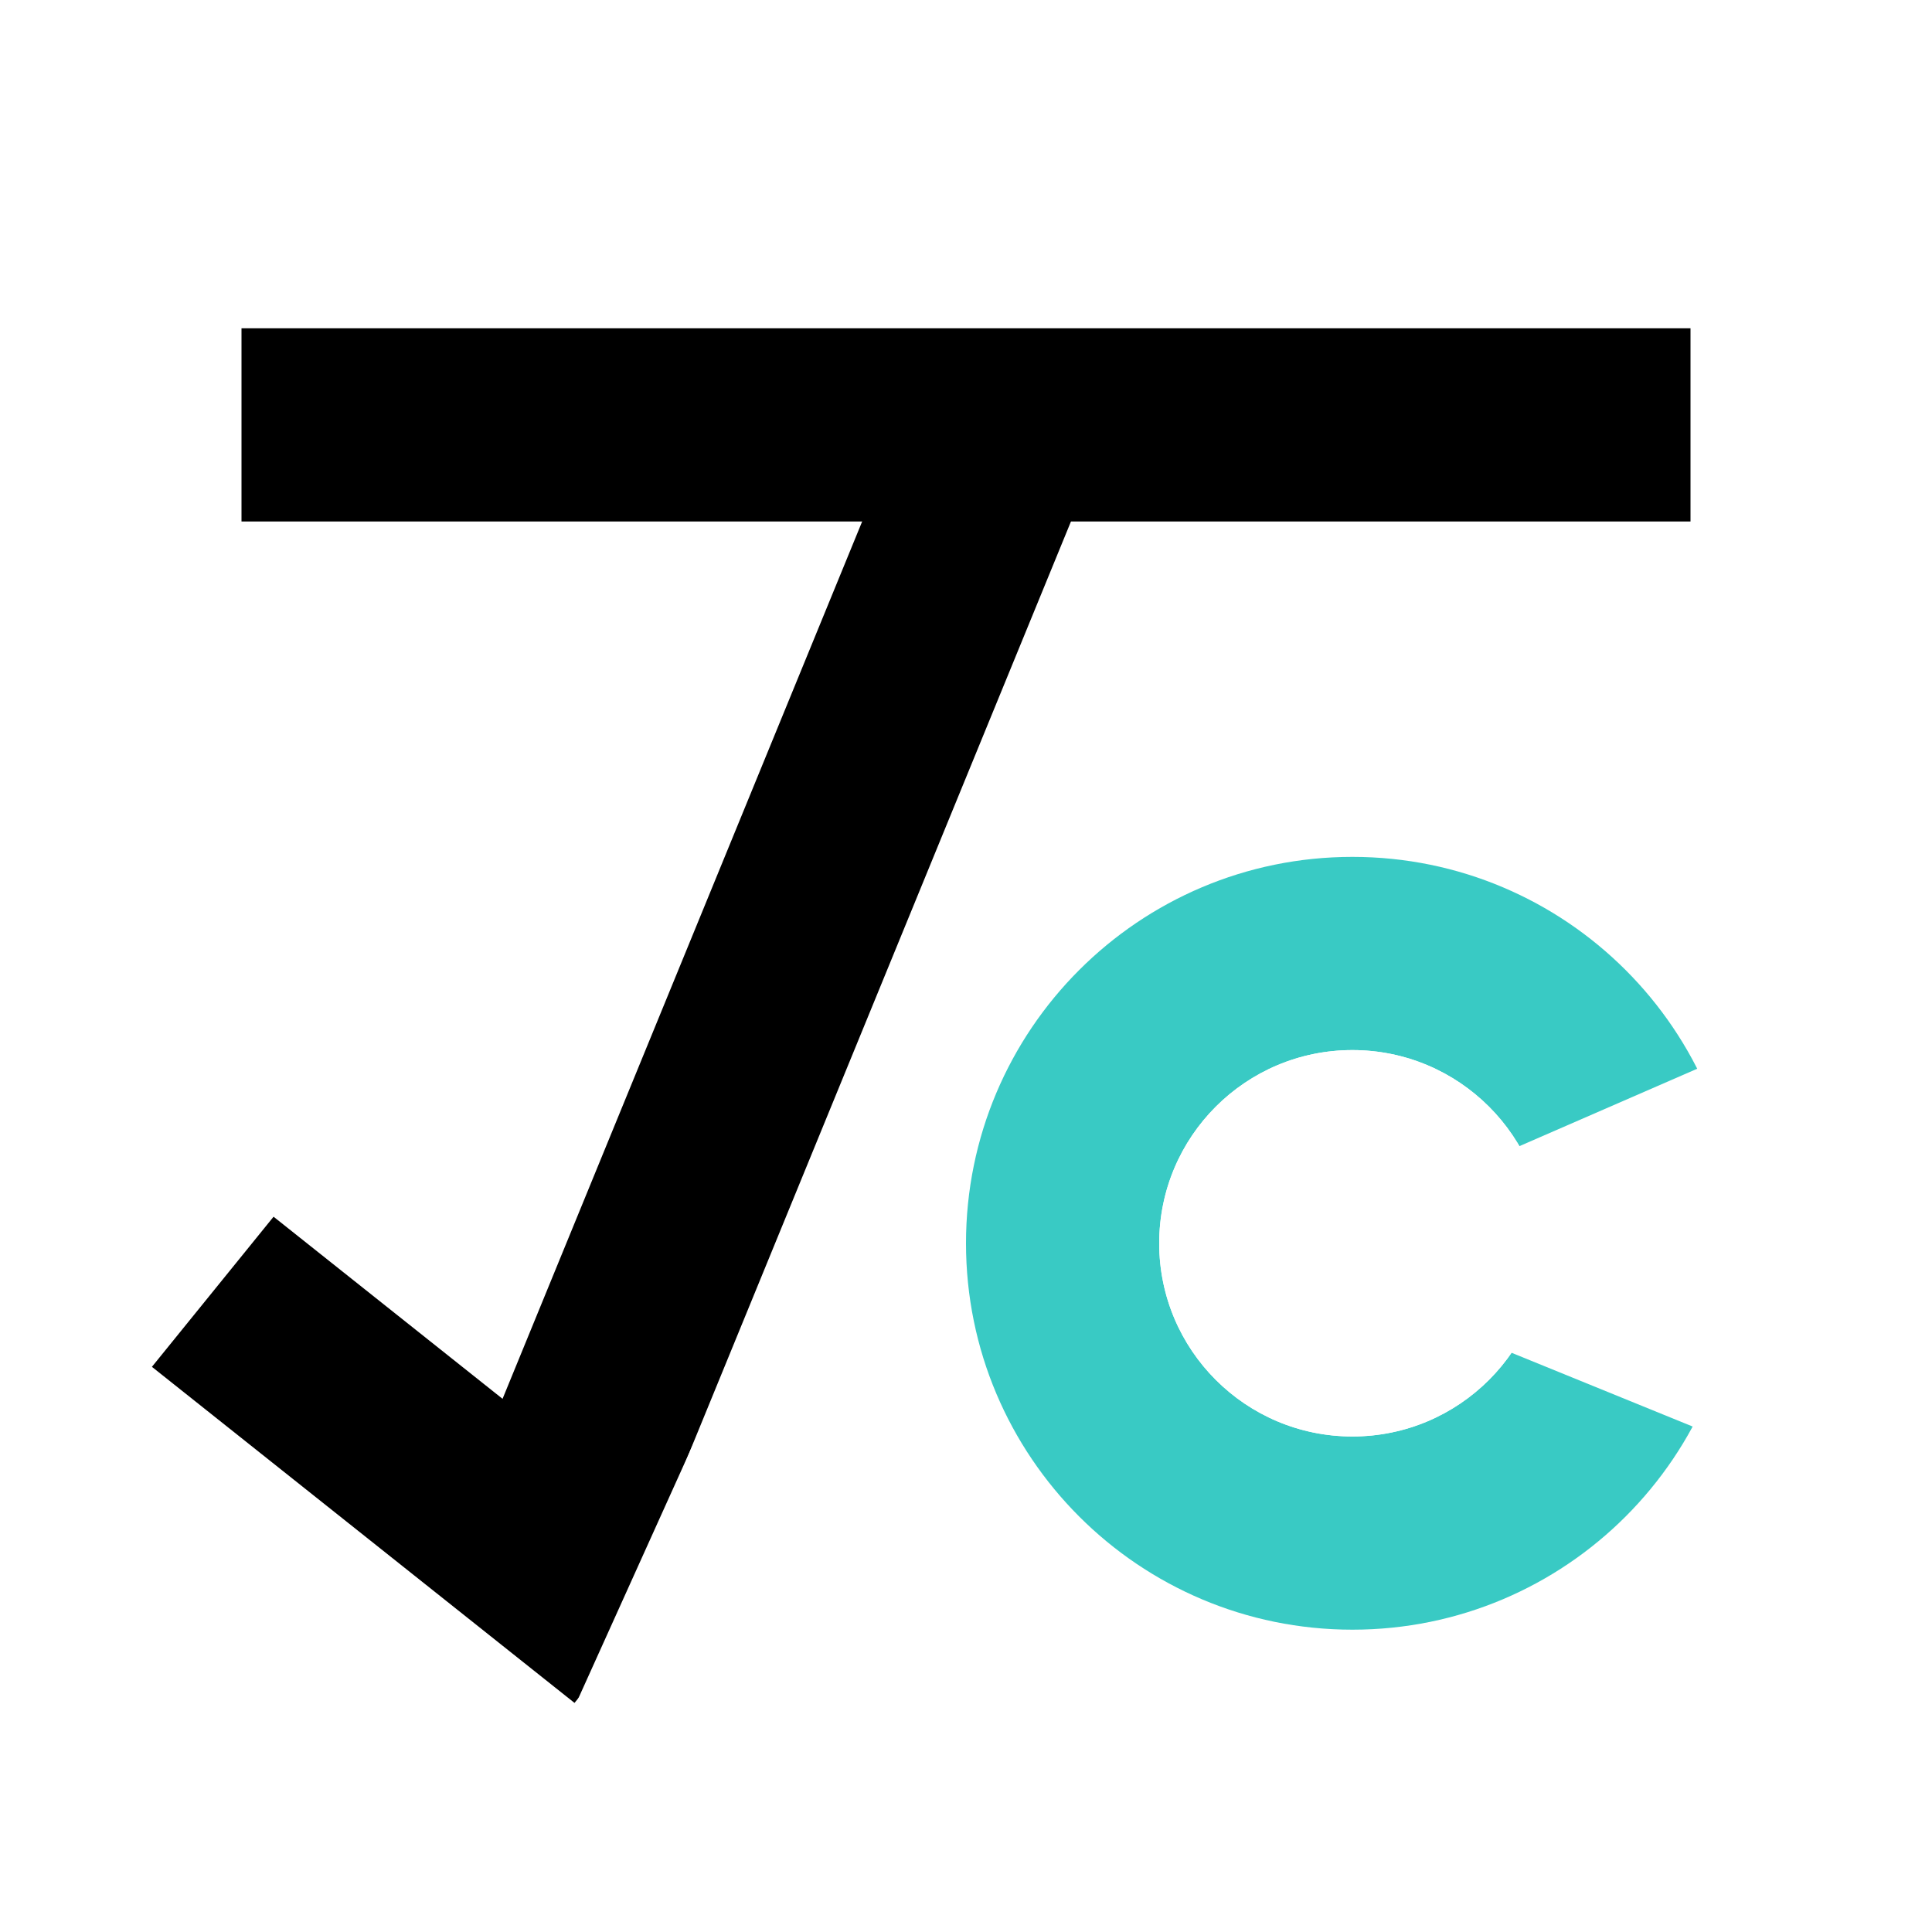
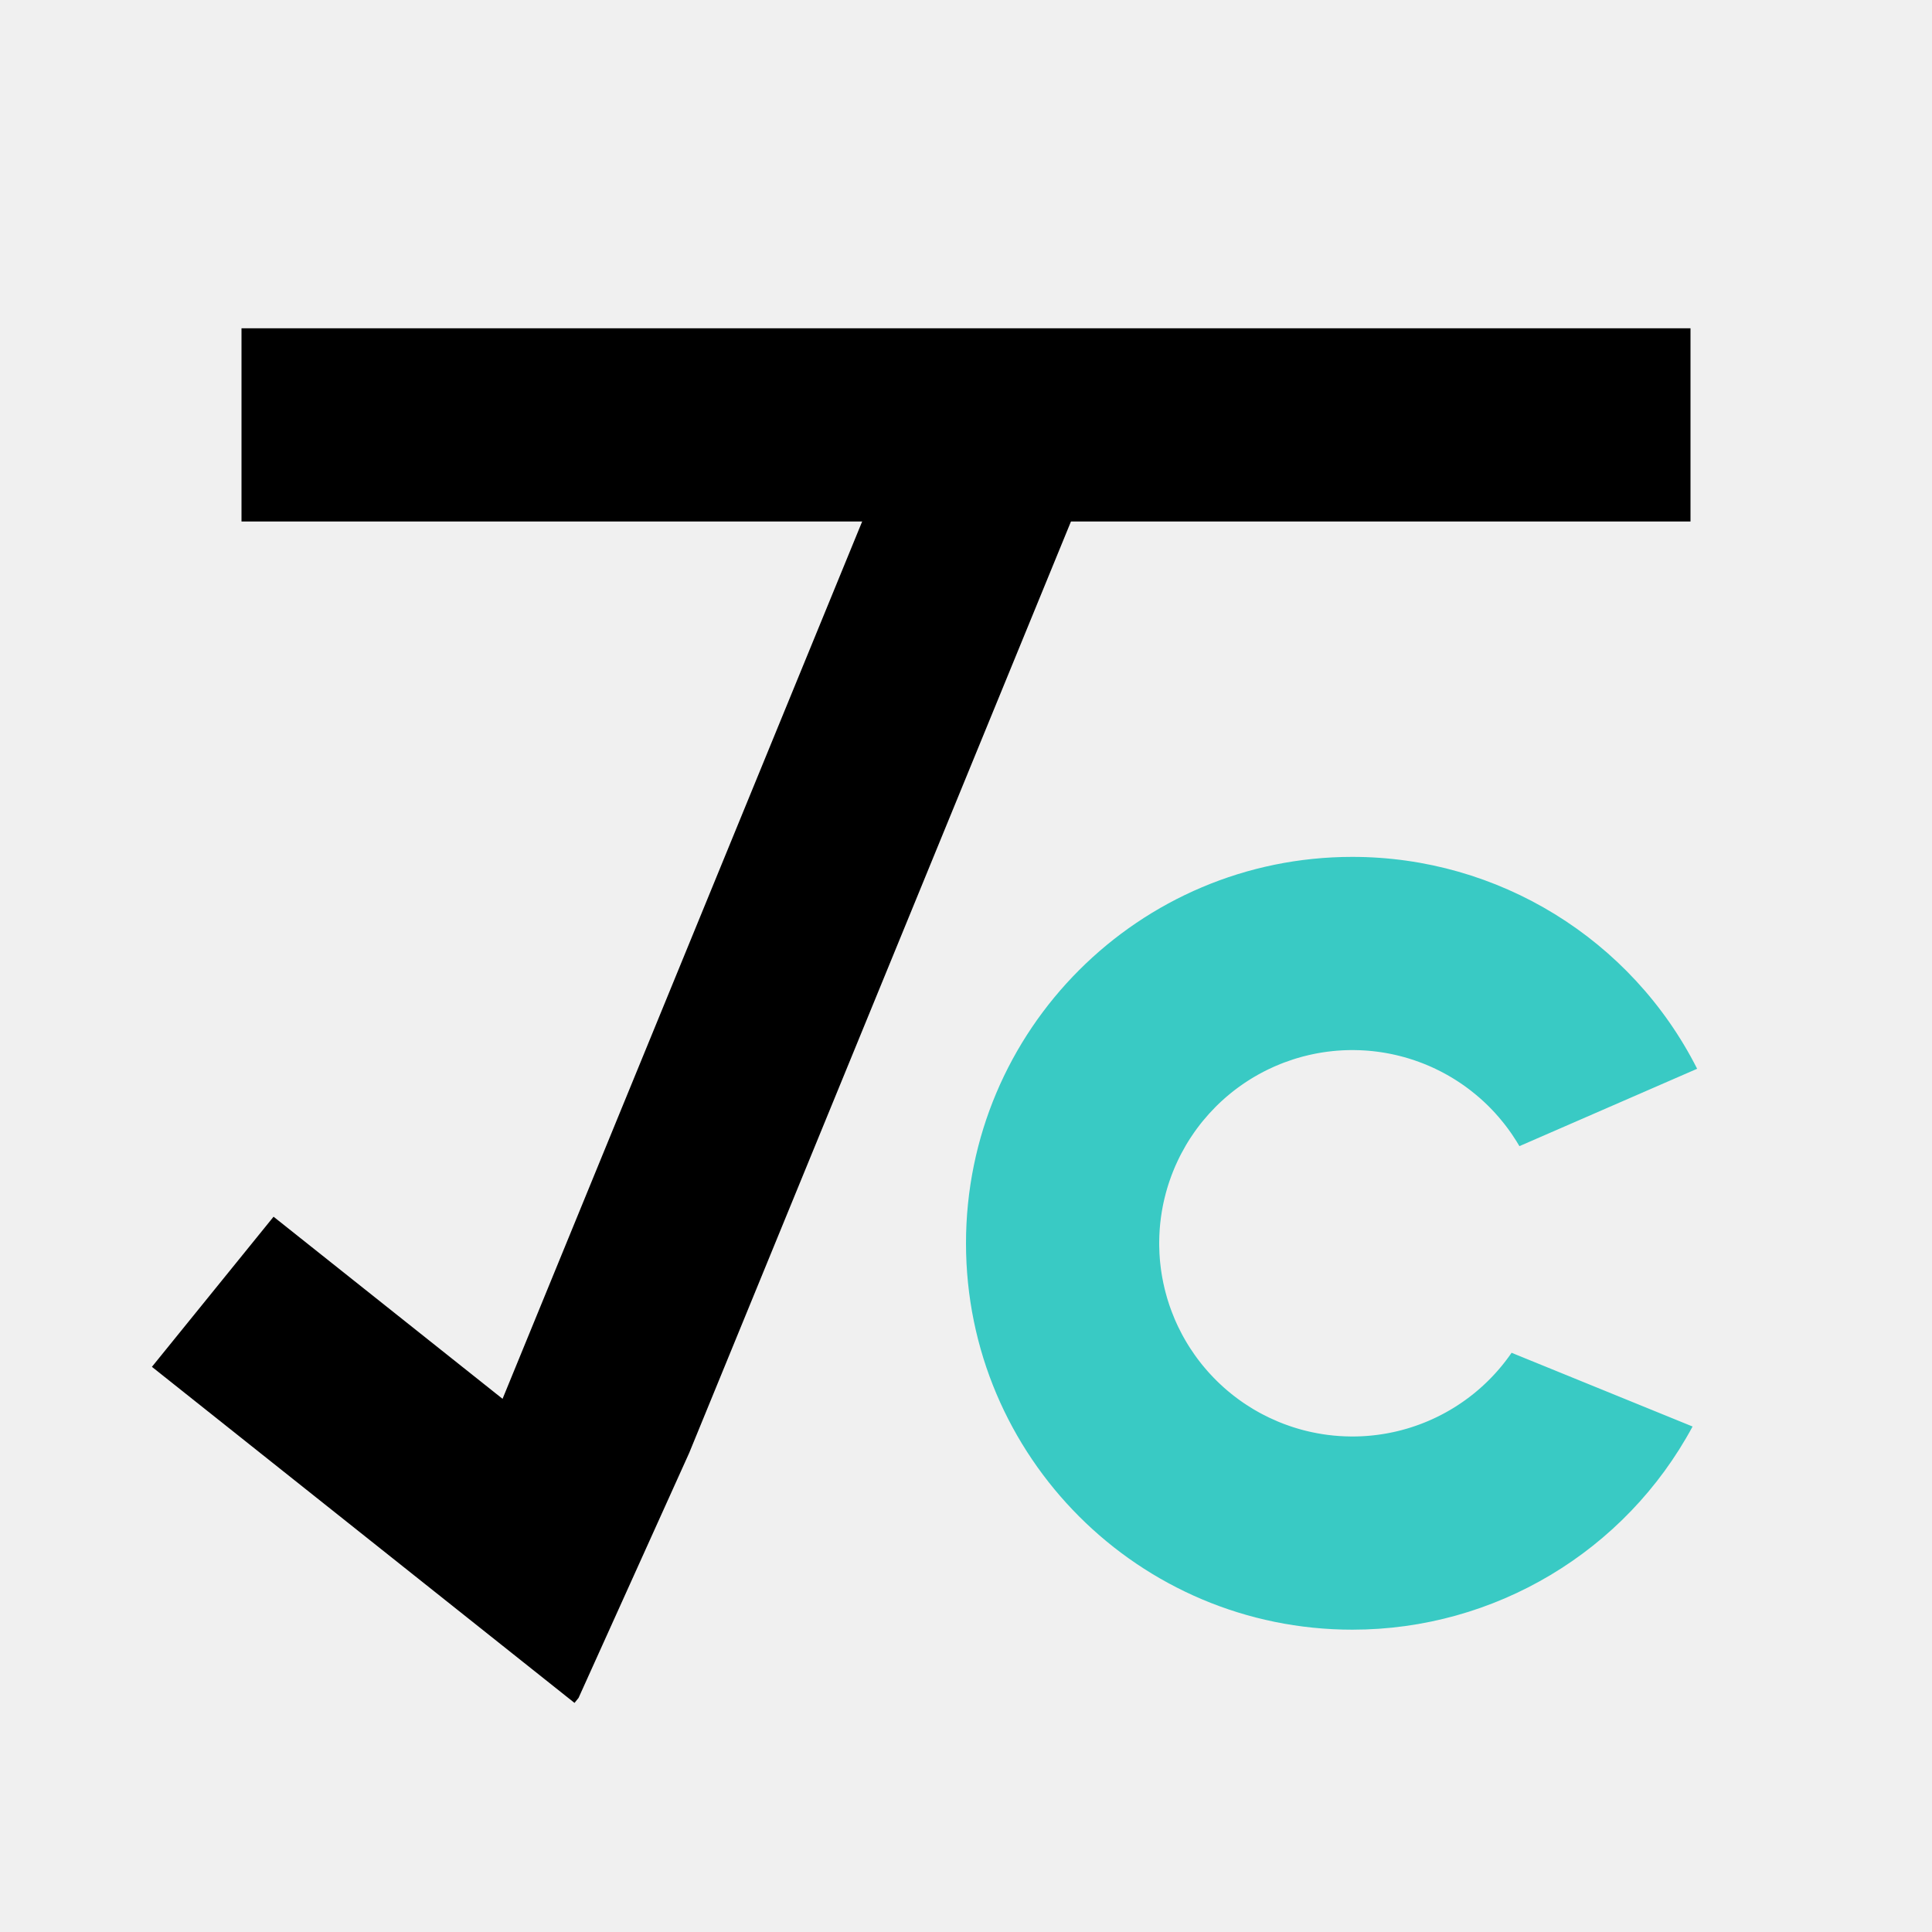
- <svg xmlns="http://www.w3.org/2000/svg" xmlns:xlink="http://www.w3.org/1999/xlink" width="200mm" height="200mm" viewBox="0 0 200 200" version="1.1" id="svg8">
+ <svg xmlns="http://www.w3.org/2000/svg" width="200mm" height="200mm" viewBox="0 0 200 200" version="1.1" id="svg8">
  <defs id="defs2" />
  <g id="layer3">
    <rect style="fill:#ffffff;fill-opacity:1;stroke-width:0.251;opacity:0" id="rect854" width="200" height="200" x="0" y="0" />
-     <rect style="opacity:1;fill:#ffffff;stroke-width:0.265" id="rect866" width="200" height="200" x="0" y="0" />
  </g>
  <g id="layer2" />
  <g id="layer1">
    <rect style="fill:#000000;fill-opacity:1;stroke-width:0.393" id="rect833" width="150" height="20" x="25" y="33.984" />
-     <circle style="fill:#39cac4;fill-opacity:1;stroke-width:0.297" id="path839" cx="140" cy="128.704" r="40" />
-     <g id="g848" clip-path="none">
-       <g id="g846">
-         <circle style="fill:#ffffff;fill-opacity:1;stroke-width:0.196" id="path841" cx="140" cy="128.704" r="20" />
-       </g>
-     </g>
-     <use x="0" y="0" xlink:href="#g846" id="use852" width="100%" height="100%" />
-     <rect style="opacity:1;fill:#000000;fill-opacity:1;stroke-width:0.291" id="rect861" width="20" height="133.555" x="103.057" y="-1.373" transform="matrix(0.9247211,0.3806454,-0.3792616,0.9252895,0,0)" />
-     <rect style="opacity:1;fill:#ffffff;fill-opacity:1;stroke-width:0.219" id="rect863" width="44.918" height="19.208" x="84.96" y="171.569" transform="rotate(-23.52513)" />
-     <rect style="opacity:1;fill:#ffffff;fill-opacity:1;stroke-width:0.219" id="rect863-2" width="44.918" height="19.208" x="187.693" y="51.454" transform="rotate(22.16298)" />
-     <rect style="opacity:1;fill:#000000;fill-opacity:1;stroke-width:0.446" id="rect880" width="55.894" height="20.002" x="101.306" y="80.957" transform="matrix(0.7826711,0.6224355,-0.6295908,0.7769269,0,0)" />
-     <rect style="opacity:1;fill:#ffffff;fill-opacity:1;stroke-width:0.219" id="rect863-2-8" width="44.918" height="19.208" x="100.157" y="-146.136" transform="rotate(114.3049)" />
+     <path id="path839" style="fill:#39cac4;fill-opacity:1;stroke-width:1.121" d="M 529.135 335.26 A 151.181 151.181 0 0 0 377.953 486.441 A 151.181 151.181 0 0 0 529.135 637.621 A 151.181 151.181 0 0 0 662.234 558.131 L 591.412 529.281 A 75.591 75.591 0 0 1 590.994 529.881 A 75.591 75.591 0 0 1 590.699 530.301 A 75.591 75.591 0 0 1 590.572 530.479 A 75.591 75.591 0 0 1 590.271 530.893 A 75.591 75.591 0 0 1 590.143 531.07 A 75.591 75.591 0 0 1 589.84 531.482 A 75.591 75.591 0 0 1 589.709 531.658 A 75.591 75.591 0 0 1 589.4 532.068 A 75.591 75.591 0 0 1 589.268 532.242 A 75.591 75.591 0 0 1 589.262 532.25 A 75.591 75.591 0 0 1 588.822 532.82 A 75.591 75.591 0 0 1 588.371 533.396 A 75.591 75.591 0 0 1 587.914 533.967 A 75.591 75.591 0 0 1 587.451 534.533 A 75.591 75.591 0 0 1 587.125 534.928 A 75.591 75.591 0 0 1 586.984 535.096 A 75.591 75.591 0 0 1 586.654 535.486 A 75.591 75.591 0 0 1 586.512 535.652 A 75.591 75.591 0 0 1 586.428 535.75 A 75.591 75.591 0 0 1 586.031 536.205 A 75.591 75.591 0 0 1 585.693 536.59 A 75.591 75.591 0 0 1 585.672 536.613 A 75.591 75.591 0 0 1 585.385 536.936 A 75.591 75.591 0 0 1 585.068 537.285 A 75.591 75.591 0 0 1 585.059 537.297 A 75.591 75.591 0 0 1 584.713 537.674 A 75.591 75.591 0 0 1 584.564 537.834 A 75.591 75.591 0 0 1 584.215 538.209 A 75.591 75.591 0 0 1 584.064 538.369 A 75.591 75.591 0 0 1 583.98 538.457 A 75.591 75.591 0 0 1 583.561 538.896 A 75.591 75.591 0 0 1 583.203 539.266 A 75.591 75.591 0 0 1 583.164 539.307 A 75.591 75.591 0 0 1 582.766 539.707 A 75.591 75.591 0 0 1 582.689 539.785 A 75.591 75.591 0 0 1 582.535 539.939 A 75.591 75.591 0 0 1 582.172 540.301 A 75.591 75.591 0 0 1 582.131 540.342 A 75.591 75.591 0 0 1 581.727 540.736 A 75.591 75.591 0 0 1 581.648 540.811 A 75.591 75.591 0 0 1 581.49 540.963 A 75.591 75.591 0 0 1 581.119 541.316 A 75.591 75.591 0 0 1 581.104 541.332 A 75.591 75.591 0 0 1 580.672 541.734 A 75.591 75.591 0 0 1 580.586 541.816 A 75.591 75.591 0 0 1 580.426 541.965 A 75.591 75.591 0 0 1 580.352 542.031 A 75.591 75.591 0 0 1 579.895 542.451 A 75.591 75.591 0 0 1 579.887 542.459 A 75.591 75.591 0 0 1 579.869 542.475 A 75.591 75.591 0 0 1 579.342 542.947 A 75.591 75.591 0 0 1 578.793 543.43 A 75.591 75.591 0 0 1 578.406 543.766 A 75.591 75.591 0 0 1 578.24 543.908 A 75.591 75.591 0 0 1 577.85 544.24 A 75.591 75.591 0 0 1 577.682 544.381 A 75.591 75.591 0 0 1 577.656 544.402 A 75.591 75.591 0 0 1 577.119 544.848 A 75.591 75.591 0 0 1 576.723 545.172 A 75.591 75.591 0 0 1 576.553 545.309 A 75.591 75.591 0 0 1 576.463 545.379 A 75.591 75.591 0 0 1 575.98 545.764 A 75.591 75.591 0 0 1 575.578 546.08 A 75.591 75.591 0 0 1 575.404 546.215 A 75.591 75.591 0 0 1 574.998 546.527 A 75.591 75.591 0 0 1 574.824 546.66 A 75.591 75.591 0 0 1 574.416 546.967 A 75.591 75.591 0 0 1 574.24 547.098 A 75.591 75.591 0 0 1 574.131 547.178 A 75.591 75.591 0 0 1 573.65 547.531 A 75.591 75.591 0 0 1 573.236 547.832 A 75.591 75.591 0 0 1 573.059 547.959 A 75.591 75.591 0 0 1 572.969 548.021 A 75.591 75.591 0 0 1 572.461 548.381 A 75.591 75.591 0 0 1 571.859 548.797 A 75.591 75.591 0 0 1 571.254 549.207 A 75.591 75.591 0 0 1 570.828 549.492 A 75.591 75.591 0 0 1 570.801 549.51 A 75.591 75.591 0 0 1 570.242 549.875 A 75.591 75.591 0 0 1 570.217 549.893 A 75.591 75.591 0 0 1 570.033 550.012 A 75.591 75.591 0 0 1 569.602 550.287 A 75.591 75.591 0 0 1 569.416 550.404 A 75.591 75.591 0 0 1 568.982 550.676 A 75.591 75.591 0 0 1 568.795 550.791 A 75.591 75.591 0 0 1 568.359 551.057 A 75.591 75.591 0 0 1 568.172 551.17 A 75.591 75.591 0 0 1 568.062 551.236 A 75.591 75.591 0 0 1 567.543 551.545 A 75.591 75.591 0 0 1 567.102 551.805 A 75.591 75.591 0 0 1 566.912 551.914 A 75.591 75.591 0 0 1 566.469 552.168 A 75.591 75.591 0 0 1 566.277 552.275 A 75.591 75.591 0 0 1 565.678 552.611 A 75.591 75.591 0 0 1 565.639 552.633 A 75.591 75.591 0 0 1 565.547 552.682 A 75.591 75.591 0 0 1 564.996 552.982 A 75.591 75.591 0 0 1 564.398 553.301 A 75.591 75.591 0 0 1 564.352 553.326 A 75.591 75.591 0 0 1 563.898 553.562 A 75.591 75.591 0 0 1 563.875 553.574 A 75.591 75.591 0 0 1 563.441 553.797 A 75.591 75.591 0 0 1 563.246 553.896 A 75.591 75.591 0 0 1 563.051 553.994 A 75.591 75.591 0 0 1 562.594 554.223 A 75.591 75.591 0 0 1 562.537 554.25 A 75.591 75.591 0 0 1 561.936 554.543 A 75.591 75.591 0 0 1 561.5 554.75 A 75.591 75.591 0 0 1 561.076 554.949 A 75.591 75.591 0 0 1 560.412 555.256 A 75.591 75.591 0 0 1 559.746 555.555 A 75.591 75.591 0 0 1 559.076 555.848 A 75.591 75.591 0 0 1 558.605 556.049 A 75.591 75.591 0 0 1 558.404 556.135 A 75.591 75.591 0 0 1 558.205 556.217 A 75.591 75.591 0 0 1 557.729 556.414 A 75.591 75.591 0 0 1 557.049 556.688 A 75.591 75.591 0 0 1 556.574 556.875 A 75.591 75.591 0 0 1 556.514 556.898 A 75.591 75.591 0 0 1 555.891 557.137 A 75.591 75.591 0 0 1 555.205 557.393 A 75.591 75.591 0 0 1 554.719 557.57 A 75.591 75.591 0 0 1 554.518 557.643 A 75.591 75.591 0 0 1 554.312 557.715 A 75.591 75.591 0 0 1 554.254 557.736 A 75.591 75.591 0 0 1 553.637 557.949 A 75.591 75.591 0 0 1 553.621 557.955 A 75.591 75.591 0 0 1 553.586 557.967 A 75.591 75.591 0 0 1 552.928 558.188 A 75.591 75.591 0 0 1 552.578 558.303 A 75.591 75.591 0 0 1 552.441 558.348 A 75.591 75.591 0 0 1 551.916 558.516 A 75.591 75.591 0 0 1 551.746 558.57 A 75.591 75.591 0 0 1 551.537 558.635 A 75.591 75.591 0 0 1 551.047 558.785 A 75.591 75.591 0 0 1 550.838 558.848 A 75.591 75.591 0 0 1 550.346 558.994 A 75.591 75.591 0 0 1 550.137 559.055 A 75.591 75.591 0 0 1 550.002 559.092 A 75.591 75.591 0 0 1 549.432 559.254 A 75.591 75.591 0 0 1 548.746 559.441 A 75.591 75.591 0 0 1 548.727 559.447 A 75.591 75.591 0 0 1 548.232 559.578 A 75.591 75.591 0 0 1 548.02 559.633 A 75.591 75.591 0 0 1 547.523 559.76 A 75.591 75.591 0 0 1 547.311 559.812 A 75.591 75.591 0 0 1 546.693 559.965 A 75.591 75.591 0 0 1 546.602 559.986 A 75.591 75.591 0 0 1 546.104 560.102 A 75.591 75.591 0 0 1 545.889 560.15 A 75.591 75.591 0 0 1 545.867 560.154 A 75.591 75.591 0 0 1 545.176 560.309 A 75.591 75.591 0 0 1 544.674 560.416 A 75.591 75.591 0 0 1 544.461 560.461 A 75.591 75.591 0 0 1 544.342 560.484 A 75.591 75.591 0 0 1 543.744 560.605 A 75.591 75.591 0 0 1 543.24 560.703 A 75.591 75.591 0 0 1 543.188 560.713 A 75.591 75.591 0 0 1 542.541 560.832 A 75.591 75.591 0 0 1 542.521 560.836 A 75.591 75.591 0 0 1 542.307 560.875 A 75.591 75.591 0 0 1 542.117 560.908 A 75.591 75.591 0 0 1 541.586 560.998 A 75.591 75.591 0 0 1 540.863 561.115 A 75.591 75.591 0 0 1 540.141 561.225 A 75.591 75.591 0 0 1 539.428 561.326 A 75.591 75.591 0 0 1 539.418 561.328 A 75.591 75.591 0 0 1 539.389 561.332 A 75.591 75.591 0 0 1 538.693 561.424 A 75.591 75.591 0 0 1 537.98 561.512 A 75.591 75.591 0 0 1 537.967 561.514 A 75.591 75.591 0 0 1 537.928 561.518 A 75.591 75.591 0 0 1 537.309 561.588 A 75.591 75.591 0 0 1 537.24 561.596 A 75.591 75.591 0 0 1 536.73 561.648 A 75.591 75.591 0 0 1 536.514 561.67 A 75.591 75.591 0 0 1 536.004 561.719 A 75.591 75.591 0 0 1 535.785 561.738 A 75.591 75.591 0 0 1 535.275 561.781 A 75.591 75.591 0 0 1 535.057 561.799 A 75.591 75.591 0 0 1 534.547 561.838 A 75.591 75.591 0 0 1 534.328 561.854 A 75.591 75.591 0 0 1 534.141 561.865 A 75.591 75.591 0 0 1 533.598 561.898 A 75.591 75.591 0 0 1 533.086 561.928 A 75.591 75.591 0 0 1 533.014 561.932 A 75.591 75.591 0 0 1 532.654 561.949 A 75.591 75.591 0 0 1 532.137 561.971 A 75.591 75.591 0 0 1 531.406 561.996 A 75.591 75.591 0 0 1 530.713 562.014 A 75.591 75.591 0 0 1 530.676 562.016 A 75.591 75.591 0 0 1 530.164 562.023 A 75.591 75.591 0 0 1 529.652 562.029 A 75.591 75.591 0 0 1 529.215 562.031 A 75.591 75.591 0 0 1 529.135 562.031 A 75.591 75.591 0 0 1 528.404 562.027 A 75.591 75.591 0 0 1 528.402 562.027 A 75.591 75.591 0 0 1 524.021 561.857 A 75.591 75.591 0 0 1 524.02 561.857 A 75.591 75.591 0 0 1 521.836 561.678 A 75.591 75.591 0 0 1 521.834 561.678 A 75.591 75.591 0 0 1 519.656 561.436 A 75.591 75.591 0 0 1 519.654 561.436 A 75.591 75.591 0 0 1 518.207 561.238 A 75.591 75.591 0 0 1 518.205 561.238 A 75.591 75.591 0 0 1 517.484 561.129 A 75.591 75.591 0 0 1 517.482 561.129 A 75.591 75.591 0 0 1 515.322 560.758 A 75.591 75.591 0 0 1 515.32 560.758 A 75.591 75.591 0 0 1 513.172 560.326 A 75.591 75.591 0 0 1 513.17 560.326 A 75.591 75.591 0 0 1 511.746 560.004 A 75.591 75.591 0 0 1 511.744 560.004 A 75.591 75.591 0 0 1 511.035 559.832 A 75.591 75.591 0 0 1 511.033 559.832 A 75.591 75.591 0 0 1 510.326 559.654 A 75.591 75.591 0 0 1 510.324 559.654 A 75.591 75.591 0 0 1 509.619 559.469 A 75.591 75.591 0 0 1 509.617 559.469 A 75.591 75.591 0 0 1 508.914 559.277 A 75.591 75.591 0 0 1 508.912 559.277 A 75.591 75.591 0 0 1 507.508 558.871 A 75.591 75.591 0 0 1 506.111 558.439 A 75.591 75.591 0 0 1 504.723 557.98 A 75.591 75.591 0 0 1 502.658 557.242 A 75.591 75.591 0 0 1 502.656 557.242 A 75.591 75.591 0 0 1 502.398 557.145 A 75.591 75.591 0 0 1 501.973 556.982 A 75.591 75.591 0 0 1 500.615 556.445 A 75.591 75.591 0 0 1 500.613 556.445 A 75.591 75.591 0 0 1 499.939 556.166 A 75.591 75.591 0 0 1 499.938 556.166 A 75.591 75.591 0 0 1 496.604 554.674 A 75.591 75.591 0 0 1 496.602 554.672 A 75.591 75.591 0 0 1 493.988 553.363 A 75.591 75.591 0 0 1 493.986 553.363 A 75.591 75.591 0 0 1 493.764 553.244 A 75.591 75.591 0 0 1 492.699 552.672 A 75.591 75.591 0 0 1 492.061 552.316 A 75.591 75.591 0 0 1 490.793 551.586 A 75.591 75.591 0 0 1 490.166 551.213 A 75.591 75.591 0 0 1 490.164 551.213 A 75.591 75.591 0 0 1 487.689 549.656 A 75.591 75.591 0 0 1 486.475 548.844 A 75.591 75.591 0 0 1 485.873 548.428 A 75.591 75.591 0 0 1 484.682 547.58 A 75.591 75.591 0 0 1 484.094 547.146 A 75.591 75.591 0 0 1 484.092 547.146 A 75.591 75.591 0 0 1 482.928 546.264 A 75.591 75.591 0 0 1 482.926 546.264 A 75.591 75.591 0 0 1 482.352 545.814 A 75.591 75.591 0 0 1 482.35 545.814 A 75.591 75.591 0 0 1 481.779 545.359 A 75.591 75.591 0 0 1 481.777 545.359 A 75.591 75.591 0 0 1 480.648 544.434 A 75.591 75.591 0 0 1 480.646 544.432 A 75.591 75.591 0 0 1 480.09 543.961 A 75.591 75.591 0 0 1 480.088 543.961 A 75.591 75.591 0 0 1 479.832 543.74 A 75.591 75.591 0 0 1 478.986 543.002 A 75.591 75.591 0 0 1 478.984 543 A 75.591 75.591 0 0 1 478.441 542.514 A 75.591 75.591 0 0 1 476.836 541.02 A 75.591 75.591 0 0 1 475.789 539.998 A 75.591 75.591 0 0 1 474.764 538.957 A 75.591 75.591 0 0 1 474.764 538.955 A 75.591 75.591 0 0 1 473.264 537.357 A 75.591 75.591 0 0 1 473.262 537.355 A 75.591 75.591 0 0 1 473.215 537.303 A 75.591 75.591 0 0 1 472.773 536.812 A 75.591 75.591 0 0 1 471.809 535.715 A 75.591 75.591 0 0 1 471.809 535.713 A 75.591 75.591 0 0 1 471.336 535.158 A 75.591 75.591 0 0 1 471.336 535.156 A 75.591 75.591 0 0 1 470.404 534.031 A 75.591 75.591 0 0 1 470.404 534.029 A 75.591 75.591 0 0 1 469.947 533.461 A 75.591 75.591 0 0 1 469.945 533.459 A 75.591 75.591 0 0 1 469.494 532.885 A 75.591 75.591 0 0 1 468.607 531.723 A 75.591 75.591 0 0 1 468.172 531.137 A 75.591 75.591 0 0 1 468.172 531.135 A 75.591 75.591 0 0 1 467.742 530.545 A 75.591 75.591 0 0 1 467.742 530.543 A 75.591 75.591 0 0 1 467.318 529.949 A 75.591 75.591 0 0 1 467.318 529.947 A 75.591 75.591 0 0 1 465.684 527.525 A 75.591 75.591 0 0 1 465.682 527.523 A 75.591 75.591 0 0 1 465.289 526.91 A 75.591 75.591 0 0 1 465.287 526.908 A 75.591 75.591 0 0 1 464.9 526.289 A 75.591 75.591 0 0 1 464.518 525.666 A 75.591 75.591 0 0 1 464.141 525.041 A 75.591 75.591 0 0 1 464.141 525.039 A 75.591 75.591 0 0 1 463.771 524.41 A 75.591 75.591 0 0 1 463.771 524.408 A 75.591 75.591 0 0 1 463.049 523.139 A 75.591 75.591 0 0 1 463.049 523.137 A 75.591 75.591 0 0 1 462.697 522.498 A 75.591 75.591 0 0 1 462.697 522.496 A 75.591 75.591 0 0 1 462.352 521.854 A 75.591 75.591 0 0 1 462.352 521.852 A 75.591 75.591 0 0 1 461.031 519.244 A 75.591 75.591 0 0 1 461.031 519.242 A 75.591 75.591 0 0 1 460.717 518.584 A 75.591 75.591 0 0 1 460.717 518.582 A 75.591 75.591 0 0 1 460.41 517.92 A 75.591 75.591 0 0 1 459.904 516.789 A 75.591 75.591 0 0 1 459.814 516.584 A 75.591 75.591 0 0 1 459.525 515.914 A 75.591 75.591 0 0 1 459.525 515.912 A 75.591 75.591 0 0 1 458.438 513.199 A 75.591 75.591 0 0 1 458.438 513.197 A 75.591 75.591 0 0 1 457.691 511.137 A 75.591 75.591 0 0 1 457.691 511.135 A 75.591 75.591 0 0 1 457.455 510.445 A 75.591 75.591 0 0 1 457.455 510.443 A 75.591 75.591 0 0 1 456.789 508.355 A 75.591 75.591 0 0 1 456.789 508.354 A 75.591 75.591 0 0 1 456.58 507.654 A 75.591 75.591 0 0 1 456.58 507.652 A 75.591 75.591 0 0 1 455.996 505.541 A 75.591 75.591 0 0 1 455.996 505.539 A 75.591 75.591 0 0 1 455.641 504.123 A 75.591 75.591 0 0 1 455.641 504.121 A 75.591 75.591 0 0 1 454.738 499.83 A 75.591 75.591 0 0 1 454.738 499.828 A 75.591 75.591 0 0 1 454.494 498.389 A 75.591 75.591 0 0 1 454.494 498.387 A 75.591 75.591 0 0 1 454.381 497.666 A 75.591 75.591 0 0 1 454.381 497.664 A 75.591 75.591 0 0 1 454.275 496.943 A 75.591 75.591 0 0 1 454.275 496.941 A 75.591 75.591 0 0 1 454.178 496.219 A 75.591 75.591 0 0 1 454.178 496.217 A 75.591 75.591 0 0 1 453.926 494.039 A 75.591 75.591 0 0 1 453.855 493.312 A 75.591 75.591 0 0 1 453.855 493.311 A 75.591 75.591 0 0 1 453.793 492.584 A 75.591 75.591 0 0 1 453.793 492.582 A 75.591 75.591 0 0 1 453.646 490.395 A 75.591 75.591 0 0 1 453.551 487.473 A 75.591 75.591 0 0 1 453.551 487.471 A 75.591 75.591 0 0 1 453.543 486.742 A 75.591 75.591 0 0 1 453.543 486.74 A 75.591 75.591 0 0 1 453.543 486.441 A 75.591 75.591 0 0 1 453.547 485.711 A 75.591 75.591 0 0 1 453.547 485.709 A 75.591 75.591 0 0 1 453.717 481.328 A 75.591 75.591 0 0 1 453.717 481.326 A 75.591 75.591 0 0 1 453.77 480.598 A 75.591 75.591 0 0 1 453.891 479.203 A 75.591 75.591 0 0 1 453.896 479.143 A 75.591 75.591 0 0 1 453.896 479.141 A 75.591 75.591 0 0 1 453.971 478.414 A 75.591 75.591 0 0 1 454.234 476.236 A 75.591 75.591 0 0 1 454.562 474.068 A 75.591 75.591 0 0 1 454.953 471.91 A 75.591 75.591 0 0 1 455.248 470.479 A 75.591 75.591 0 0 1 455.57 469.053 A 75.591 75.591 0 0 1 455.57 469.051 A 75.591 75.591 0 0 1 456.105 466.926 A 75.591 75.591 0 0 1 456.105 466.924 A 75.591 75.591 0 0 1 456.158 466.732 A 75.591 75.591 0 0 1 456.703 464.814 A 75.591 75.591 0 0 1 457.135 463.418 A 75.591 75.591 0 0 1 457.594 462.029 A 75.591 75.591 0 0 1 458.332 459.965 A 75.591 75.591 0 0 1 458.857 458.6 A 75.591 75.591 0 0 1 459.408 457.246 A 75.591 75.591 0 0 1 459.986 455.902 A 75.591 75.591 0 0 1 460.9 453.91 A 75.591 75.591 0 0 1 460.902 453.908 A 75.591 75.591 0 0 1 461.543 452.596 A 75.591 75.591 0 0 1 462.211 451.295 A 75.591 75.591 0 0 1 463.988 448.1 A 75.591 75.591 0 0 1 464.742 446.848 A 75.591 75.591 0 0 1 465.52 445.609 A 75.591 75.591 0 0 1 465.918 444.996 A 75.591 75.591 0 0 1 467.146 443.18 A 75.591 75.591 0 0 1 468.244 441.648 A 75.591 75.591 0 0 1 468.428 441.4 A 75.591 75.591 0 0 1 468.428 441.398 A 75.591 75.591 0 0 1 468.615 441.148 A 75.591 75.591 0 0 1 469.311 440.234 A 75.591 75.591 0 0 1 469.76 439.658 A 75.591 75.591 0 0 1 469.76 439.656 A 75.591 75.591 0 0 1 470.215 439.086 A 75.591 75.591 0 0 1 470.215 439.084 A 75.591 75.591 0 0 1 470.676 438.518 A 75.591 75.591 0 0 1 473.061 435.748 A 75.591 75.591 0 0 1 475.578 433.096 A 75.591 75.591 0 0 1 476.096 432.58 A 75.591 75.591 0 0 1 476.617 432.07 A 75.591 75.591 0 0 1 479.309 429.596 A 75.591 75.591 0 0 1 479.859 429.115 A 75.591 75.591 0 0 1 480.979 428.174 A 75.591 75.591 0 0 1 481.543 427.711 A 75.591 75.591 0 0 1 482.689 426.801 A 75.591 75.591 0 0 1 483.268 426.355 A 75.591 75.591 0 0 1 483.852 425.914 A 75.591 75.591 0 0 1 484.438 425.479 A 75.591 75.591 0 0 1 486.227 424.207 A 75.591 75.591 0 0 1 486.83 423.795 A 75.591 75.591 0 0 1 488.049 422.99 A 75.591 75.591 0 0 1 489.285 422.207 A 75.591 75.591 0 0 1 490.533 421.447 A 75.591 75.591 0 0 1 494.369 419.318 A 75.591 75.591 0 0 1 495.674 418.658 A 75.591 75.591 0 0 1 496.33 418.338 A 75.591 75.591 0 0 1 501.014 416.275 A 75.591 75.591 0 0 1 502.375 415.744 A 75.591 75.591 0 0 1 505.826 414.533 A 75.591 75.591 0 0 1 507.219 414.096 A 75.591 75.591 0 0 1 509.328 413.49 A 75.591 75.591 0 0 1 510.033 413.303 A 75.591 75.591 0 0 1 514.309 412.318 A 75.591 75.591 0 0 1 515.025 412.178 A 75.591 75.591 0 0 1 515.746 412.045 A 75.591 75.591 0 0 1 517.186 411.801 A 75.591 75.591 0 0 1 517.91 411.688 A 75.591 75.591 0 0 1 519.355 411.484 A 75.591 75.591 0 0 1 519.357 411.484 A 75.591 75.591 0 0 1 521.535 411.232 A 75.591 75.591 0 0 1 521.537 411.232 A 75.591 75.591 0 0 1 522.99 411.1 A 75.591 75.591 0 0 1 522.992 411.1 A 75.591 75.591 0 0 1 525.18 410.953 A 75.591 75.591 0 0 1 525.182 410.953 A 75.591 75.591 0 0 1 526.641 410.891 A 75.591 75.591 0 0 1 528.104 410.857 A 75.591 75.591 0 0 1 529.135 410.85 A 75.591 75.591 0 0 1 529.865 410.854 A 75.591 75.591 0 0 1 532.057 410.906 A 75.591 75.591 0 0 1 532.059 410.906 A 75.591 75.591 0 0 1 534.248 411.023 A 75.591 75.591 0 0 1 534.977 411.076 A 75.591 75.591 0 0 1 534.979 411.076 A 75.591 75.591 0 0 1 535.705 411.137 A 75.591 75.591 0 0 1 535.707 411.137 A 75.591 75.591 0 0 1 537.16 411.277 A 75.591 75.591 0 0 1 537.162 411.277 A 75.591 75.591 0 0 1 538.613 411.447 A 75.591 75.591 0 0 1 540.062 411.645 A 75.591 75.591 0 0 1 541.506 411.869 A 75.591 75.591 0 0 1 541.508 411.869 A 75.591 75.591 0 0 1 542.227 411.992 A 75.591 75.591 0 0 1 542.229 411.992 A 75.591 75.591 0 0 1 543.664 412.26 A 75.591 75.591 0 0 1 543.666 412.26 A 75.591 75.591 0 0 1 544.381 412.404 A 75.591 75.591 0 0 1 544.383 412.404 A 75.591 75.591 0 0 1 545.811 412.713 A 75.591 75.591 0 0 1 545.812 412.713 A 75.591 75.591 0 0 1 547.234 413.049 A 75.591 75.591 0 0 1 549.355 413.605 A 75.591 75.591 0 0 1 550.76 414.01 A 75.591 75.591 0 0 1 550.762 414.01 A 75.591 75.591 0 0 1 551.459 414.223 A 75.591 75.591 0 0 1 551.461 414.223 A 75.591 75.591 0 0 1 553.545 414.9 A 75.591 75.591 0 0 1 553.547 414.9 A 75.591 75.591 0 0 1 555.611 415.639 A 75.591 75.591 0 0 1 556.975 416.164 A 75.591 75.591 0 0 1 556.977 416.164 A 75.591 75.591 0 0 1 559.002 417.002 A 75.591 75.591 0 0 1 559.004 417.002 A 75.591 75.591 0 0 1 559.672 417.293 A 75.591 75.591 0 0 1 559.674 417.293 A 75.591 75.591 0 0 1 560.34 417.592 A 75.591 75.591 0 0 1 560.342 417.592 A 75.591 75.591 0 0 1 561.666 418.209 A 75.591 75.591 0 0 1 563.631 419.182 A 75.591 75.591 0 0 1 563.633 419.182 A 75.591 75.591 0 0 1 564.926 419.861 A 75.591 75.591 0 0 1 564.928 419.861 A 75.591 75.591 0 0 1 566.207 420.566 A 75.591 75.591 0 0 1 566.209 420.566 A 75.591 75.591 0 0 1 566.842 420.928 A 75.591 75.591 0 0 1 566.844 420.928 A 75.591 75.591 0 0 1 567.475 421.295 A 75.591 75.591 0 0 1 568.727 422.049 A 75.591 75.591 0 0 1 568.729 422.049 A 75.591 75.591 0 0 1 569.348 422.436 A 75.591 75.591 0 0 1 569.35 422.436 A 75.591 75.591 0 0 1 570.578 423.225 A 75.591 75.591 0 0 1 570.58 423.225 A 75.591 75.591 0 0 1 571.188 423.629 A 75.591 75.591 0 0 1 571.189 423.629 A 75.591 75.591 0 0 1 572.395 424.453 A 75.591 75.591 0 0 1 572.396 424.453 A 75.591 75.591 0 0 1 572.992 424.875 A 75.591 75.591 0 0 1 572.994 424.875 A 75.591 75.591 0 0 1 573.586 425.303 A 75.591 75.591 0 0 1 573.588 425.303 A 75.591 75.591 0 0 1 574.76 426.174 A 75.591 75.591 0 0 1 574.762 426.174 A 75.591 75.591 0 0 1 575.342 426.617 A 75.591 75.591 0 0 1 577.621 428.449 A 75.591 75.591 0 0 1 578.732 429.398 A 75.591 75.591 0 0 1 578.734 429.398 A 75.591 75.591 0 0 1 579.283 429.881 A 75.591 75.591 0 0 1 580.367 430.861 A 75.591 75.591 0 0 1 580.902 431.359 A 75.591 75.591 0 0 1 581.959 432.371 A 75.591 75.591 0 0 1 582.994 433.402 A 75.591 75.591 0 0 1 584.01 434.455 A 75.591 75.591 0 0 1 585.006 435.525 A 75.591 75.591 0 0 1 586.459 437.168 A 75.591 75.591 0 0 1 588.322 439.422 A 75.591 75.591 0 0 1 589.221 440.576 A 75.591 75.591 0 0 1 590.096 441.746 A 75.591 75.591 0 0 1 591.367 443.533 A 75.591 75.591 0 0 1 591.779 444.137 A 75.591 75.591 0 0 1 593.369 446.592 A 75.591 75.591 0 0 1 594.127 447.842 A 75.591 75.591 0 0 1 594.477 448.436 L 664.018 418.162 A 151.181 151.181 0 0 0 529.135 335.26 z " transform="scale(0.2645833)" />
+     <path id="rect861" style="opacity:1;fill:#000000;fill-opacity:1;stroke-width:1.099" d="M 362.154 143.463 L 196.629 547.299 L 107.033 476.047 L 59.438 534.781 L 224.777 666.271 L 226.363 664.314 L 269.625 568.523 L 432.055 172.236 L 362.154 143.463 z " transform="scale(0.2645833)" />
  </g>
</svg>
